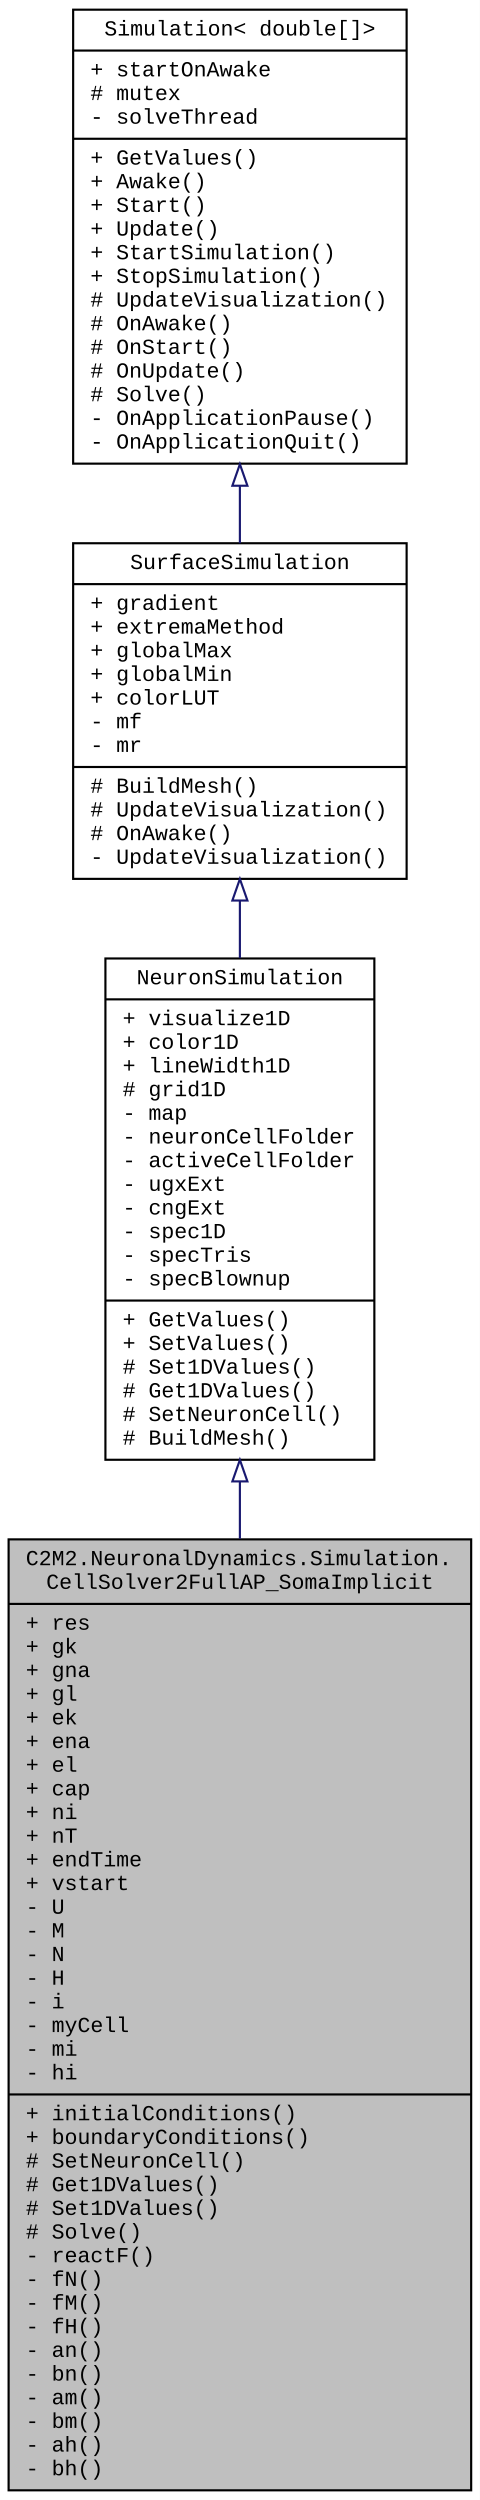
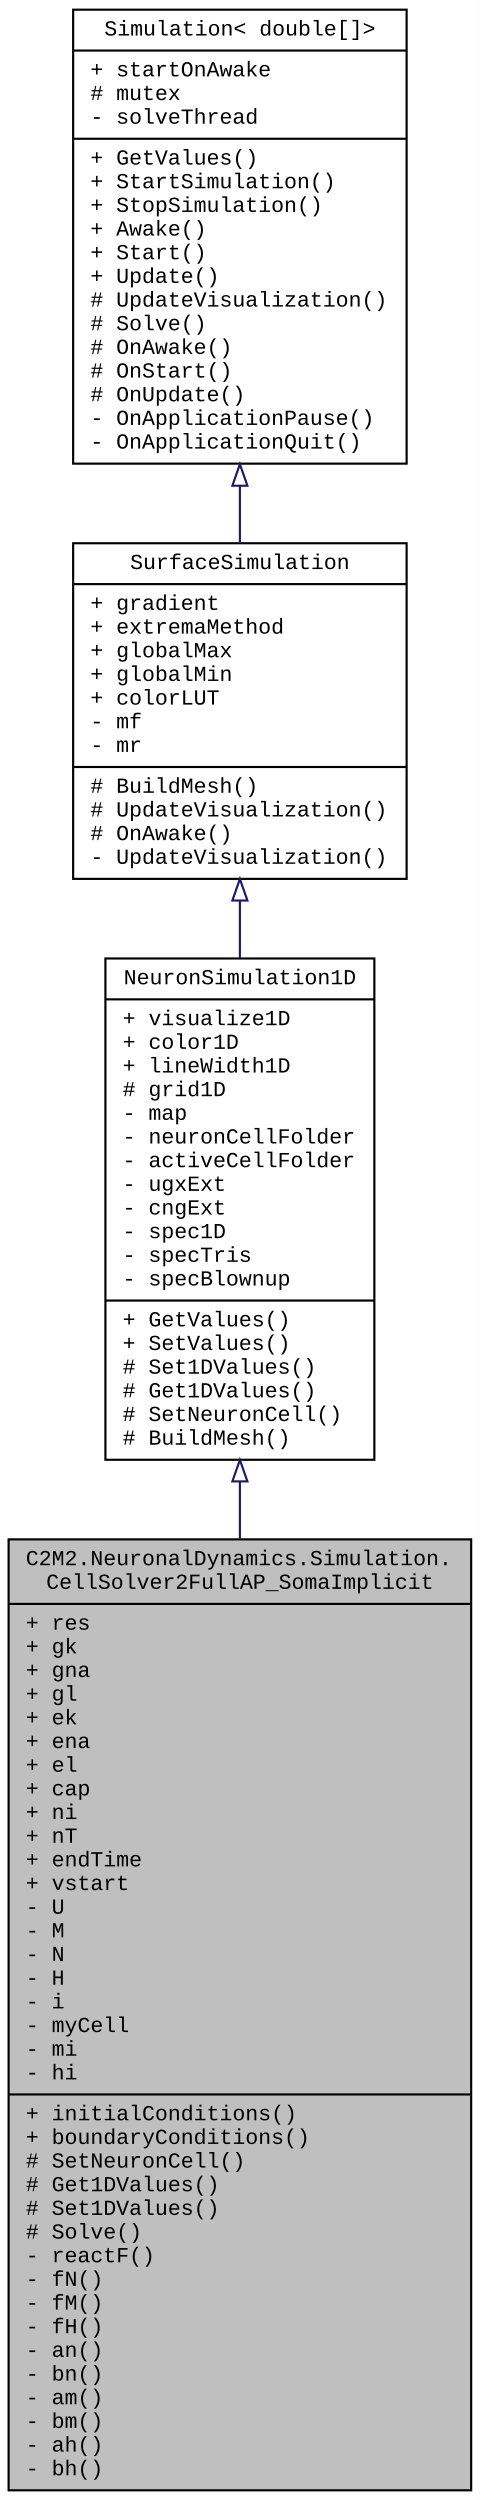
<svg xmlns="http://www.w3.org/2000/svg" xmlns:xlink="http://www.w3.org/1999/xlink" width="223pt" height="1162pt" viewBox="0.00 0.00 223.00 1162.00">
  <g id="graph0" class="graph" transform="scale(1 1) rotate(0) translate(4 1158)">
    <polygon fill="white" stroke="none" points="-4,4 -4,-1158 219,-1158 219,4 -4,4" />
    <g id="node1" class="node">
      <g id="a_node1">
        <a xlink:title=" ">
          <polygon fill="#bfbfbf" stroke="black" points="0,-0.5 0,-442.5 215,-442.5 215,-0.5 0,-0.5" />
          <text text-anchor="start" x="8" y="-430.5" font-family="Courier New" font-size="10.00">C2M2.NeuronalDynamics.Simulation.</text>
          <text text-anchor="middle" x="107.5" y="-419.5" font-family="Courier New" font-size="10.00">CellSolver2FullAP_SomaImplicit</text>
          <polyline fill="none" stroke="black" points="0,-412.5 215,-412.5 " />
          <text text-anchor="start" x="8" y="-400.5" font-family="Courier New" font-size="10.00">+ res</text>
          <text text-anchor="start" x="8" y="-389.5" font-family="Courier New" font-size="10.00">+ gk</text>
          <text text-anchor="start" x="8" y="-378.5" font-family="Courier New" font-size="10.00">+ gna</text>
          <text text-anchor="start" x="8" y="-367.5" font-family="Courier New" font-size="10.00">+ gl</text>
          <text text-anchor="start" x="8" y="-356.5" font-family="Courier New" font-size="10.00">+ ek</text>
          <text text-anchor="start" x="8" y="-345.5" font-family="Courier New" font-size="10.00">+ ena</text>
          <text text-anchor="start" x="8" y="-334.5" font-family="Courier New" font-size="10.00">+ el</text>
          <text text-anchor="start" x="8" y="-323.5" font-family="Courier New" font-size="10.00">+ cap</text>
          <text text-anchor="start" x="8" y="-312.5" font-family="Courier New" font-size="10.00">+ ni</text>
          <text text-anchor="start" x="8" y="-301.5" font-family="Courier New" font-size="10.00">+ nT</text>
          <text text-anchor="start" x="8" y="-290.5" font-family="Courier New" font-size="10.00">+ endTime</text>
          <text text-anchor="start" x="8" y="-279.5" font-family="Courier New" font-size="10.00">+ vstart</text>
          <text text-anchor="start" x="8" y="-268.5" font-family="Courier New" font-size="10.00">- U</text>
          <text text-anchor="start" x="8" y="-257.5" font-family="Courier New" font-size="10.00">- M</text>
          <text text-anchor="start" x="8" y="-246.5" font-family="Courier New" font-size="10.00">- N</text>
          <text text-anchor="start" x="8" y="-235.5" font-family="Courier New" font-size="10.00">- H</text>
          <text text-anchor="start" x="8" y="-224.5" font-family="Courier New" font-size="10.00">- i</text>
          <text text-anchor="start" x="8" y="-213.5" font-family="Courier New" font-size="10.00">- myCell</text>
          <text text-anchor="start" x="8" y="-202.5" font-family="Courier New" font-size="10.00">- mi</text>
          <text text-anchor="start" x="8" y="-191.5" font-family="Courier New" font-size="10.00">- hi</text>
          <polyline fill="none" stroke="black" points="0,-184.5 215,-184.5 " />
          <text text-anchor="start" x="8" y="-172.5" font-family="Courier New" font-size="10.00">+ initialConditions()</text>
          <text text-anchor="start" x="8" y="-161.5" font-family="Courier New" font-size="10.00">+ boundaryConditions()</text>
          <text text-anchor="start" x="8" y="-150.5" font-family="Courier New" font-size="10.00"># SetNeuronCell()</text>
          <text text-anchor="start" x="8" y="-139.5" font-family="Courier New" font-size="10.00"># Get1DValues()</text>
          <text text-anchor="start" x="8" y="-128.5" font-family="Courier New" font-size="10.00"># Set1DValues()</text>
          <text text-anchor="start" x="8" y="-117.5" font-family="Courier New" font-size="10.00"># Solve()</text>
          <text text-anchor="start" x="8" y="-106.5" font-family="Courier New" font-size="10.00">- reactF()</text>
          <text text-anchor="start" x="8" y="-95.5" font-family="Courier New" font-size="10.00">- fN()</text>
          <text text-anchor="start" x="8" y="-84.5" font-family="Courier New" font-size="10.00">- fM()</text>
          <text text-anchor="start" x="8" y="-73.5" font-family="Courier New" font-size="10.00">- fH()</text>
          <text text-anchor="start" x="8" y="-62.5" font-family="Courier New" font-size="10.00">- an()</text>
          <text text-anchor="start" x="8" y="-51.5" font-family="Courier New" font-size="10.00">- bn()</text>
          <text text-anchor="start" x="8" y="-40.5" font-family="Courier New" font-size="10.00">- am()</text>
          <text text-anchor="start" x="8" y="-29.5" font-family="Courier New" font-size="10.00">- bm()</text>
          <text text-anchor="start" x="8" y="-18.5" font-family="Courier New" font-size="10.00">- ah()</text>
          <text text-anchor="start" x="8" y="-7.5" font-family="Courier New" font-size="10.00">- bh()</text>
        </a>
      </g>
    </g>
    <g id="node2" class="node">
      <g id="a_node2">
-         <a xlink:href="../../d1/de3/class_c2_m2_1_1_neuronal_dynamics_1_1_simulation_1_1_neuron_simulation.html" target="_top" xlink:title="Provides base functionality for Neuron simulations">
+         <a xlink:href="../../d4/d5a/class_c2_m2_1_1_neuronal_dynamics_1_1_simulation_1_1_neuron_simulation1_d.html" target="_top" xlink:title="Provide an interface for 1D neuron-surface simulations to be visualized and interacted with">
          <polygon fill="white" stroke="black" points="45,-479.5 45,-712.5 170,-712.5 170,-479.5 45,-479.5" />
-           <text text-anchor="middle" x="107.5" y="-700.5" font-family="Courier New" font-size="10.00">NeuronSimulation</text>
+           <text text-anchor="middle" x="107.5" y="-700.5" font-family="Courier New" font-size="10.00">NeuronSimulation1D</text>
          <polyline fill="none" stroke="black" points="45,-693.5 170,-693.5 " />
          <text text-anchor="start" x="53" y="-681.5" font-family="Courier New" font-size="10.00">+ visualize1D</text>
          <text text-anchor="start" x="53" y="-670.5" font-family="Courier New" font-size="10.00">+ color1D</text>
          <text text-anchor="start" x="53" y="-659.5" font-family="Courier New" font-size="10.00">+ lineWidth1D</text>
          <text text-anchor="start" x="53" y="-648.5" font-family="Courier New" font-size="10.00"># grid1D</text>
          <text text-anchor="start" x="53" y="-637.5" font-family="Courier New" font-size="10.00">- map</text>
          <text text-anchor="start" x="53" y="-626.5" font-family="Courier New" font-size="10.00">- neuronCellFolder</text>
          <text text-anchor="start" x="53" y="-615.5" font-family="Courier New" font-size="10.00">- activeCellFolder</text>
          <text text-anchor="start" x="53" y="-604.5" font-family="Courier New" font-size="10.00">- ugxExt</text>
          <text text-anchor="start" x="53" y="-593.5" font-family="Courier New" font-size="10.00">- cngExt</text>
          <text text-anchor="start" x="53" y="-582.5" font-family="Courier New" font-size="10.00">- spec1D</text>
          <text text-anchor="start" x="53" y="-571.5" font-family="Courier New" font-size="10.00">- specTris</text>
          <text text-anchor="start" x="53" y="-560.5" font-family="Courier New" font-size="10.00">- specBlownup</text>
          <polyline fill="none" stroke="black" points="45,-553.5 170,-553.5 " />
          <text text-anchor="start" x="53" y="-541.5" font-family="Courier New" font-size="10.00">+ GetValues()</text>
          <text text-anchor="start" x="53" y="-530.5" font-family="Courier New" font-size="10.00">+ SetValues()</text>
          <text text-anchor="start" x="53" y="-519.5" font-family="Courier New" font-size="10.00"># Set1DValues()</text>
          <text text-anchor="start" x="53" y="-508.5" font-family="Courier New" font-size="10.00"># Get1DValues()</text>
          <text text-anchor="start" x="53" y="-497.5" font-family="Courier New" font-size="10.00"># SetNeuronCell()</text>
          <text text-anchor="start" x="53" y="-486.5" font-family="Courier New" font-size="10.00"># BuildMesh()</text>
        </a>
      </g>
    </g>
    <g id="edge1" class="edge">
      <path fill="none" stroke="midnightblue" d="M107.5,-469.331C107.5,-460.641 107.5,-451.754 107.5,-442.758" />
      <polygon fill="none" stroke="midnightblue" points="104,-469.435 107.5,-479.435 111,-469.435 104,-469.435" />
    </g>
    <g id="node3" class="node">
      <g id="a_node3">
        <a xlink:href="../../d4/de1/class_c2_m2_1_1_simulation_1_1_surface_simulation.html" target="_top" xlink:title="Simulation of type double[] for visualizing scalar fields on mesh surfaces">
          <polygon fill="white" stroke="black" points="30,-749.5 30,-905.5 185,-905.5 185,-749.5 30,-749.5" />
          <text text-anchor="middle" x="107.5" y="-893.5" font-family="Courier New" font-size="10.00">SurfaceSimulation</text>
          <polyline fill="none" stroke="black" points="30,-886.5 185,-886.5 " />
          <text text-anchor="start" x="38" y="-874.5" font-family="Courier New" font-size="10.00">+ gradient</text>
          <text text-anchor="start" x="38" y="-863.5" font-family="Courier New" font-size="10.00">+ extremaMethod</text>
          <text text-anchor="start" x="38" y="-852.5" font-family="Courier New" font-size="10.00">+ globalMax</text>
          <text text-anchor="start" x="38" y="-841.5" font-family="Courier New" font-size="10.00">+ globalMin</text>
          <text text-anchor="start" x="38" y="-830.5" font-family="Courier New" font-size="10.00">+ colorLUT</text>
          <text text-anchor="start" x="38" y="-819.5" font-family="Courier New" font-size="10.00">- mf</text>
          <text text-anchor="start" x="38" y="-808.5" font-family="Courier New" font-size="10.00">- mr</text>
          <polyline fill="none" stroke="black" points="30,-801.5 185,-801.5 " />
          <text text-anchor="start" x="38" y="-789.5" font-family="Courier New" font-size="10.00"># BuildMesh()</text>
          <text text-anchor="start" x="38" y="-778.5" font-family="Courier New" font-size="10.00"># UpdateVisualization()</text>
          <text text-anchor="start" x="38" y="-767.5" font-family="Courier New" font-size="10.00"># OnAwake()</text>
          <text text-anchor="start" x="38" y="-756.5" font-family="Courier New" font-size="10.00">- UpdateVisualization()</text>
        </a>
      </g>
    </g>
    <g id="edge2" class="edge">
      <path fill="none" stroke="midnightblue" d="M107.5,-739.313C107.5,-730.585 107.5,-721.632 107.5,-712.671" />
      <polygon fill="none" stroke="midnightblue" points="104,-739.441 107.5,-749.441 111,-739.441 104,-739.441" />
    </g>
    <g id="node4" class="node">
      <g id="a_node4">
        <a xlink:href="../../db/d39/class_c2_m2_1_1_simulation_1_1_simulation.html" target="_top" xlink:title=" ">
          <polygon fill="white" stroke="black" points="30,-942.5 30,-1153.5 185,-1153.5 185,-942.5 30,-942.5" />
          <text text-anchor="middle" x="107.5" y="-1141.5" font-family="Courier New" font-size="10.00">Simulation&lt; double[]&gt;</text>
          <polyline fill="none" stroke="black" points="30,-1134.5 185,-1134.5 " />
          <text text-anchor="start" x="38" y="-1122.5" font-family="Courier New" font-size="10.00">+ startOnAwake</text>
          <text text-anchor="start" x="38" y="-1111.5" font-family="Courier New" font-size="10.00"># mutex</text>
          <text text-anchor="start" x="38" y="-1100.5" font-family="Courier New" font-size="10.00">- solveThread</text>
          <polyline fill="none" stroke="black" points="30,-1093.5 185,-1093.5 " />
          <text text-anchor="start" x="38" y="-1081.5" font-family="Courier New" font-size="10.00">+ GetValues()</text>
-           <text text-anchor="start" x="38" y="-1070.5" font-family="Courier New" font-size="10.00">+ Awake()</text>
-           <text text-anchor="start" x="38" y="-1059.5" font-family="Courier New" font-size="10.00">+ Start()</text>
-           <text text-anchor="start" x="38" y="-1048.5" font-family="Courier New" font-size="10.00">+ Update()</text>
-           <text text-anchor="start" x="38" y="-1037.5" font-family="Courier New" font-size="10.00">+ StartSimulation()</text>
-           <text text-anchor="start" x="38" y="-1026.5" font-family="Courier New" font-size="10.00">+ StopSimulation()</text>
+           <text text-anchor="start" x="38" y="-1070.5" font-family="Courier New" font-size="10.00">+ StartSimulation()</text>
+           <text text-anchor="start" x="38" y="-1059.5" font-family="Courier New" font-size="10.00">+ StopSimulation()</text>
+           <text text-anchor="start" x="38" y="-1048.5" font-family="Courier New" font-size="10.00">+ Awake()</text>
+           <text text-anchor="start" x="38" y="-1037.5" font-family="Courier New" font-size="10.00">+ Start()</text>
+           <text text-anchor="start" x="38" y="-1026.5" font-family="Courier New" font-size="10.00">+ Update()</text>
          <text text-anchor="start" x="38" y="-1015.5" font-family="Courier New" font-size="10.00"># UpdateVisualization()</text>
-           <text text-anchor="start" x="38" y="-1004.5" font-family="Courier New" font-size="10.00"># OnAwake()</text>
-           <text text-anchor="start" x="38" y="-993.5" font-family="Courier New" font-size="10.00"># OnStart()</text>
-           <text text-anchor="start" x="38" y="-982.5" font-family="Courier New" font-size="10.00"># OnUpdate()</text>
-           <text text-anchor="start" x="38" y="-971.5" font-family="Courier New" font-size="10.00"># Solve()</text>
+           <text text-anchor="start" x="38" y="-1004.5" font-family="Courier New" font-size="10.00"># Solve()</text>
+           <text text-anchor="start" x="38" y="-993.5" font-family="Courier New" font-size="10.00"># OnAwake()</text>
+           <text text-anchor="start" x="38" y="-982.5" font-family="Courier New" font-size="10.00"># OnStart()</text>
+           <text text-anchor="start" x="38" y="-971.5" font-family="Courier New" font-size="10.00"># OnUpdate()</text>
          <text text-anchor="start" x="38" y="-960.5" font-family="Courier New" font-size="10.00">- OnApplicationPause()</text>
          <text text-anchor="start" x="38" y="-949.5" font-family="Courier New" font-size="10.00">- OnApplicationQuit()</text>
        </a>
      </g>
    </g>
    <g id="edge3" class="edge">
      <path fill="none" stroke="midnightblue" d="M107.5,-932.073C107.5,-923.085 107.5,-914.148 107.5,-905.507" />
      <polygon fill="none" stroke="midnightblue" points="104,-932.23 107.5,-942.23 111,-932.23 104,-932.23" />
    </g>
  </g>
</svg>
